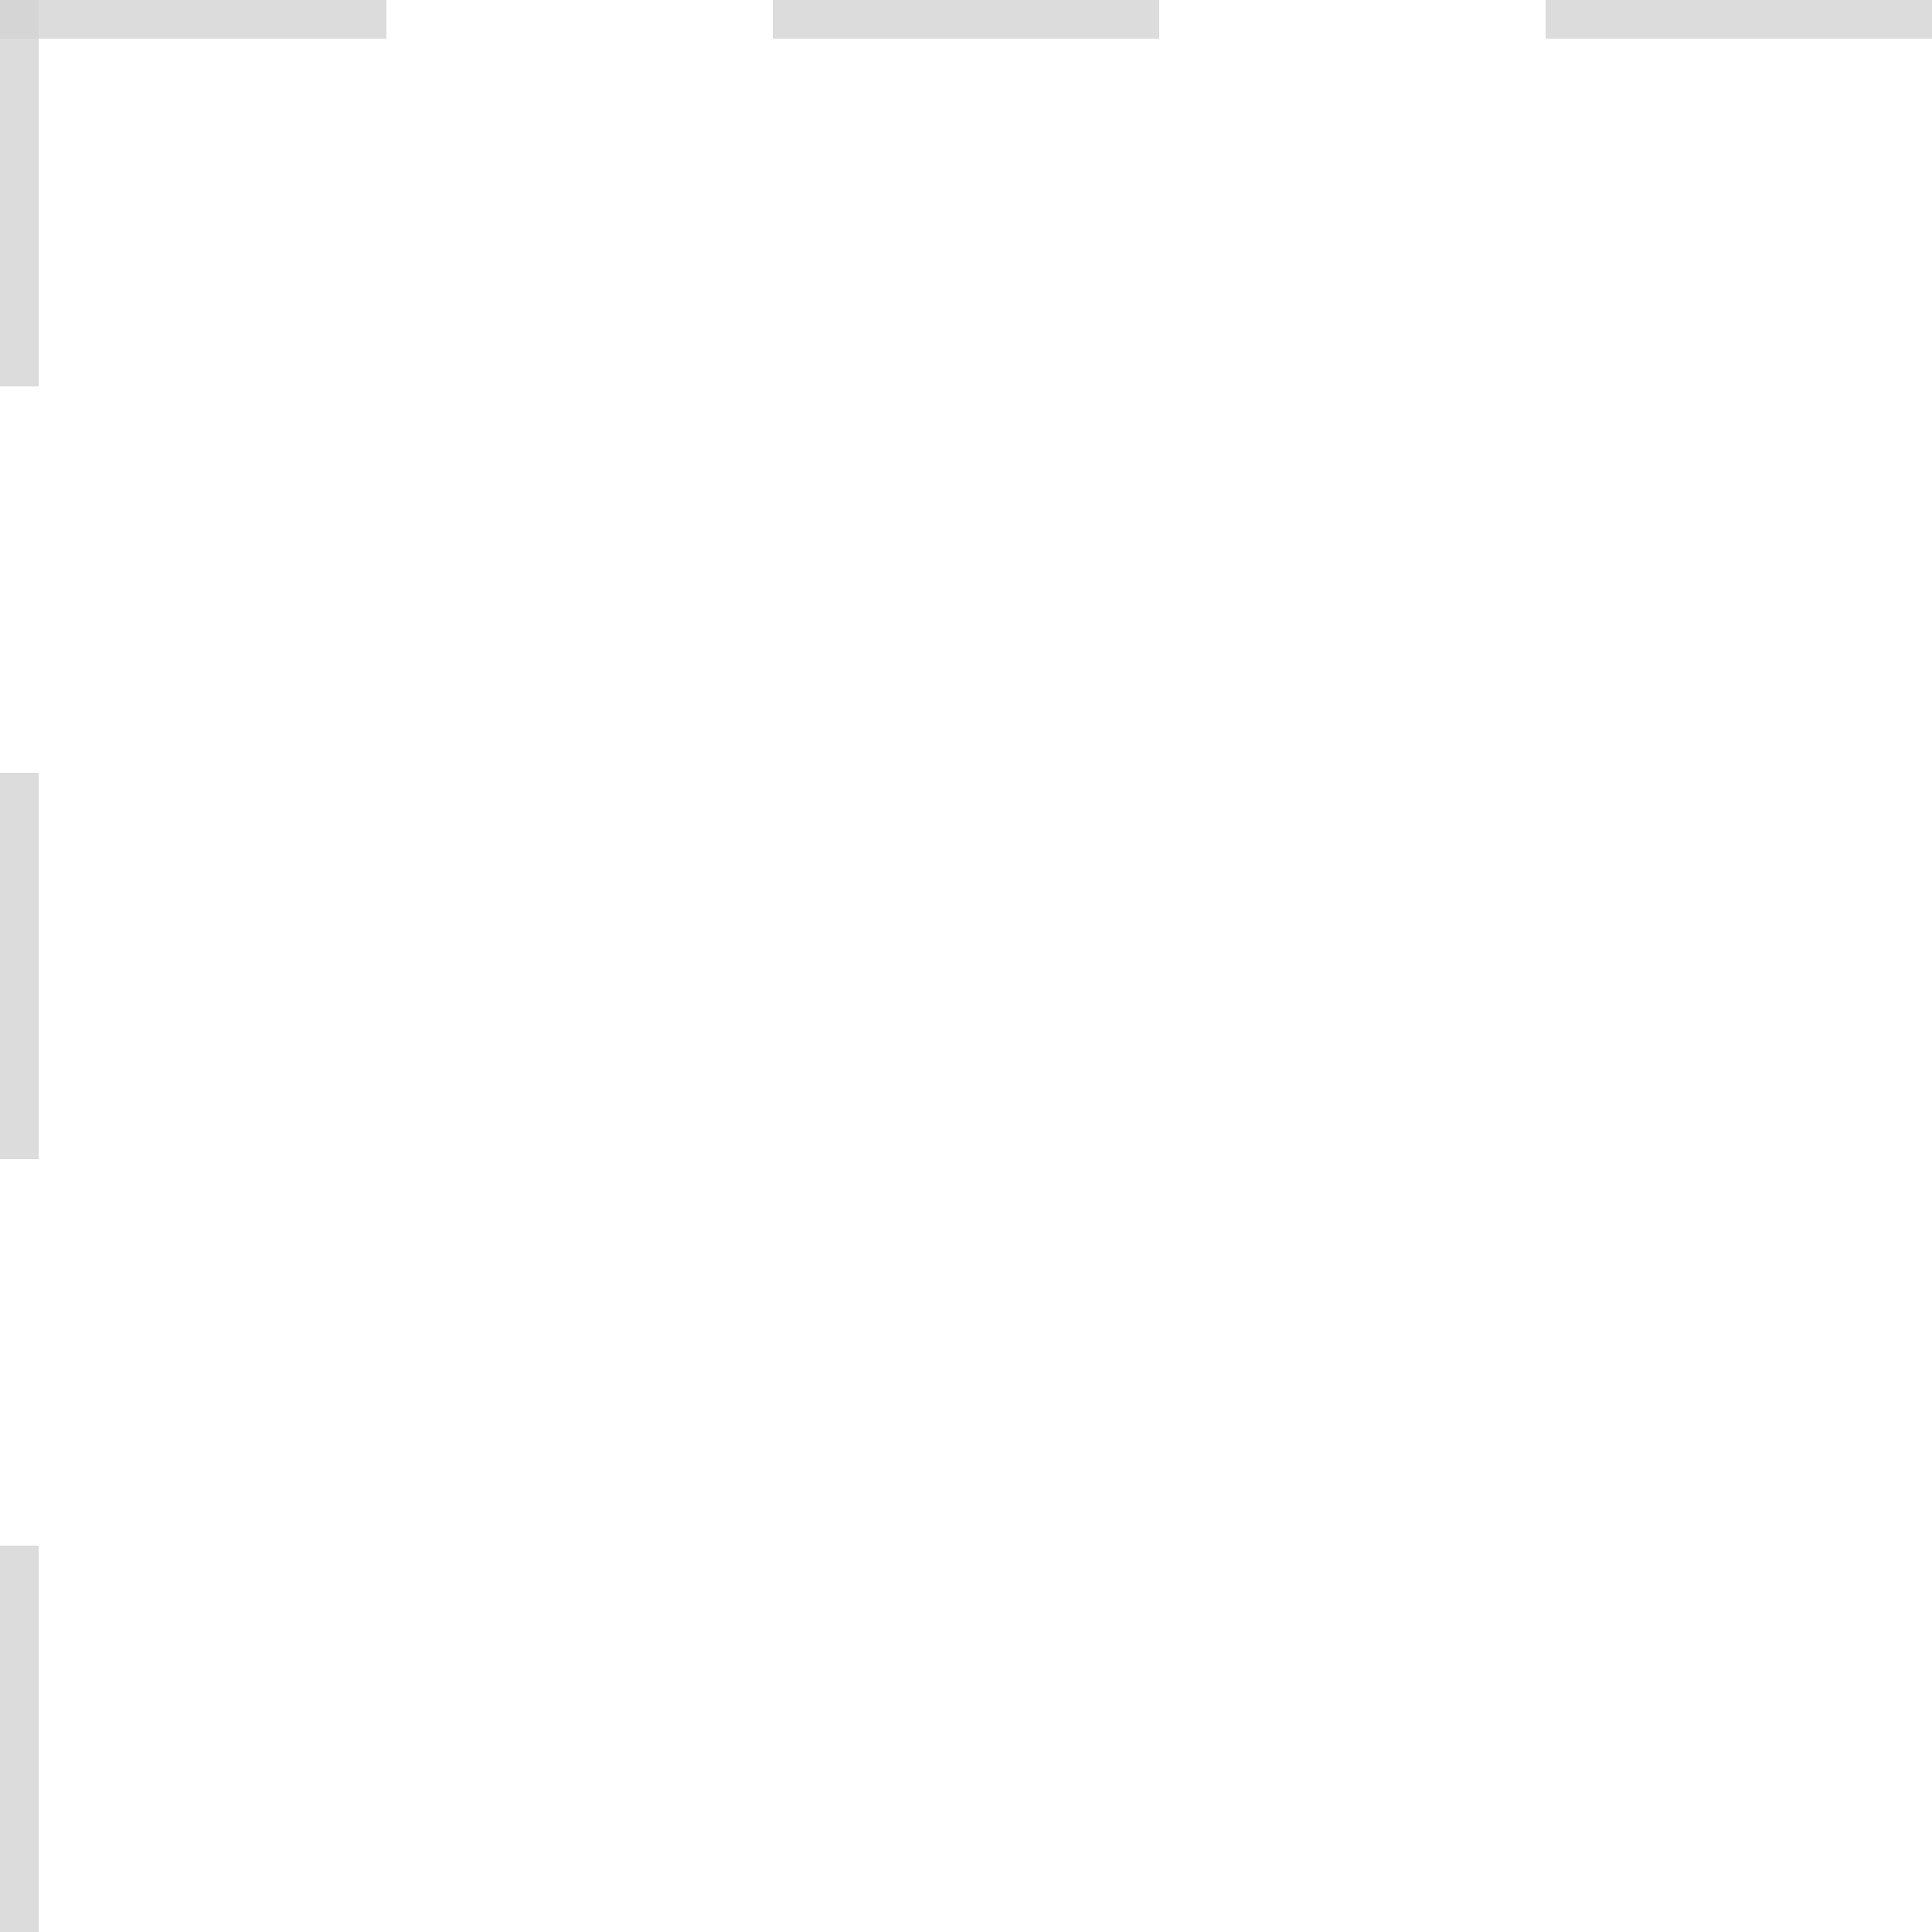
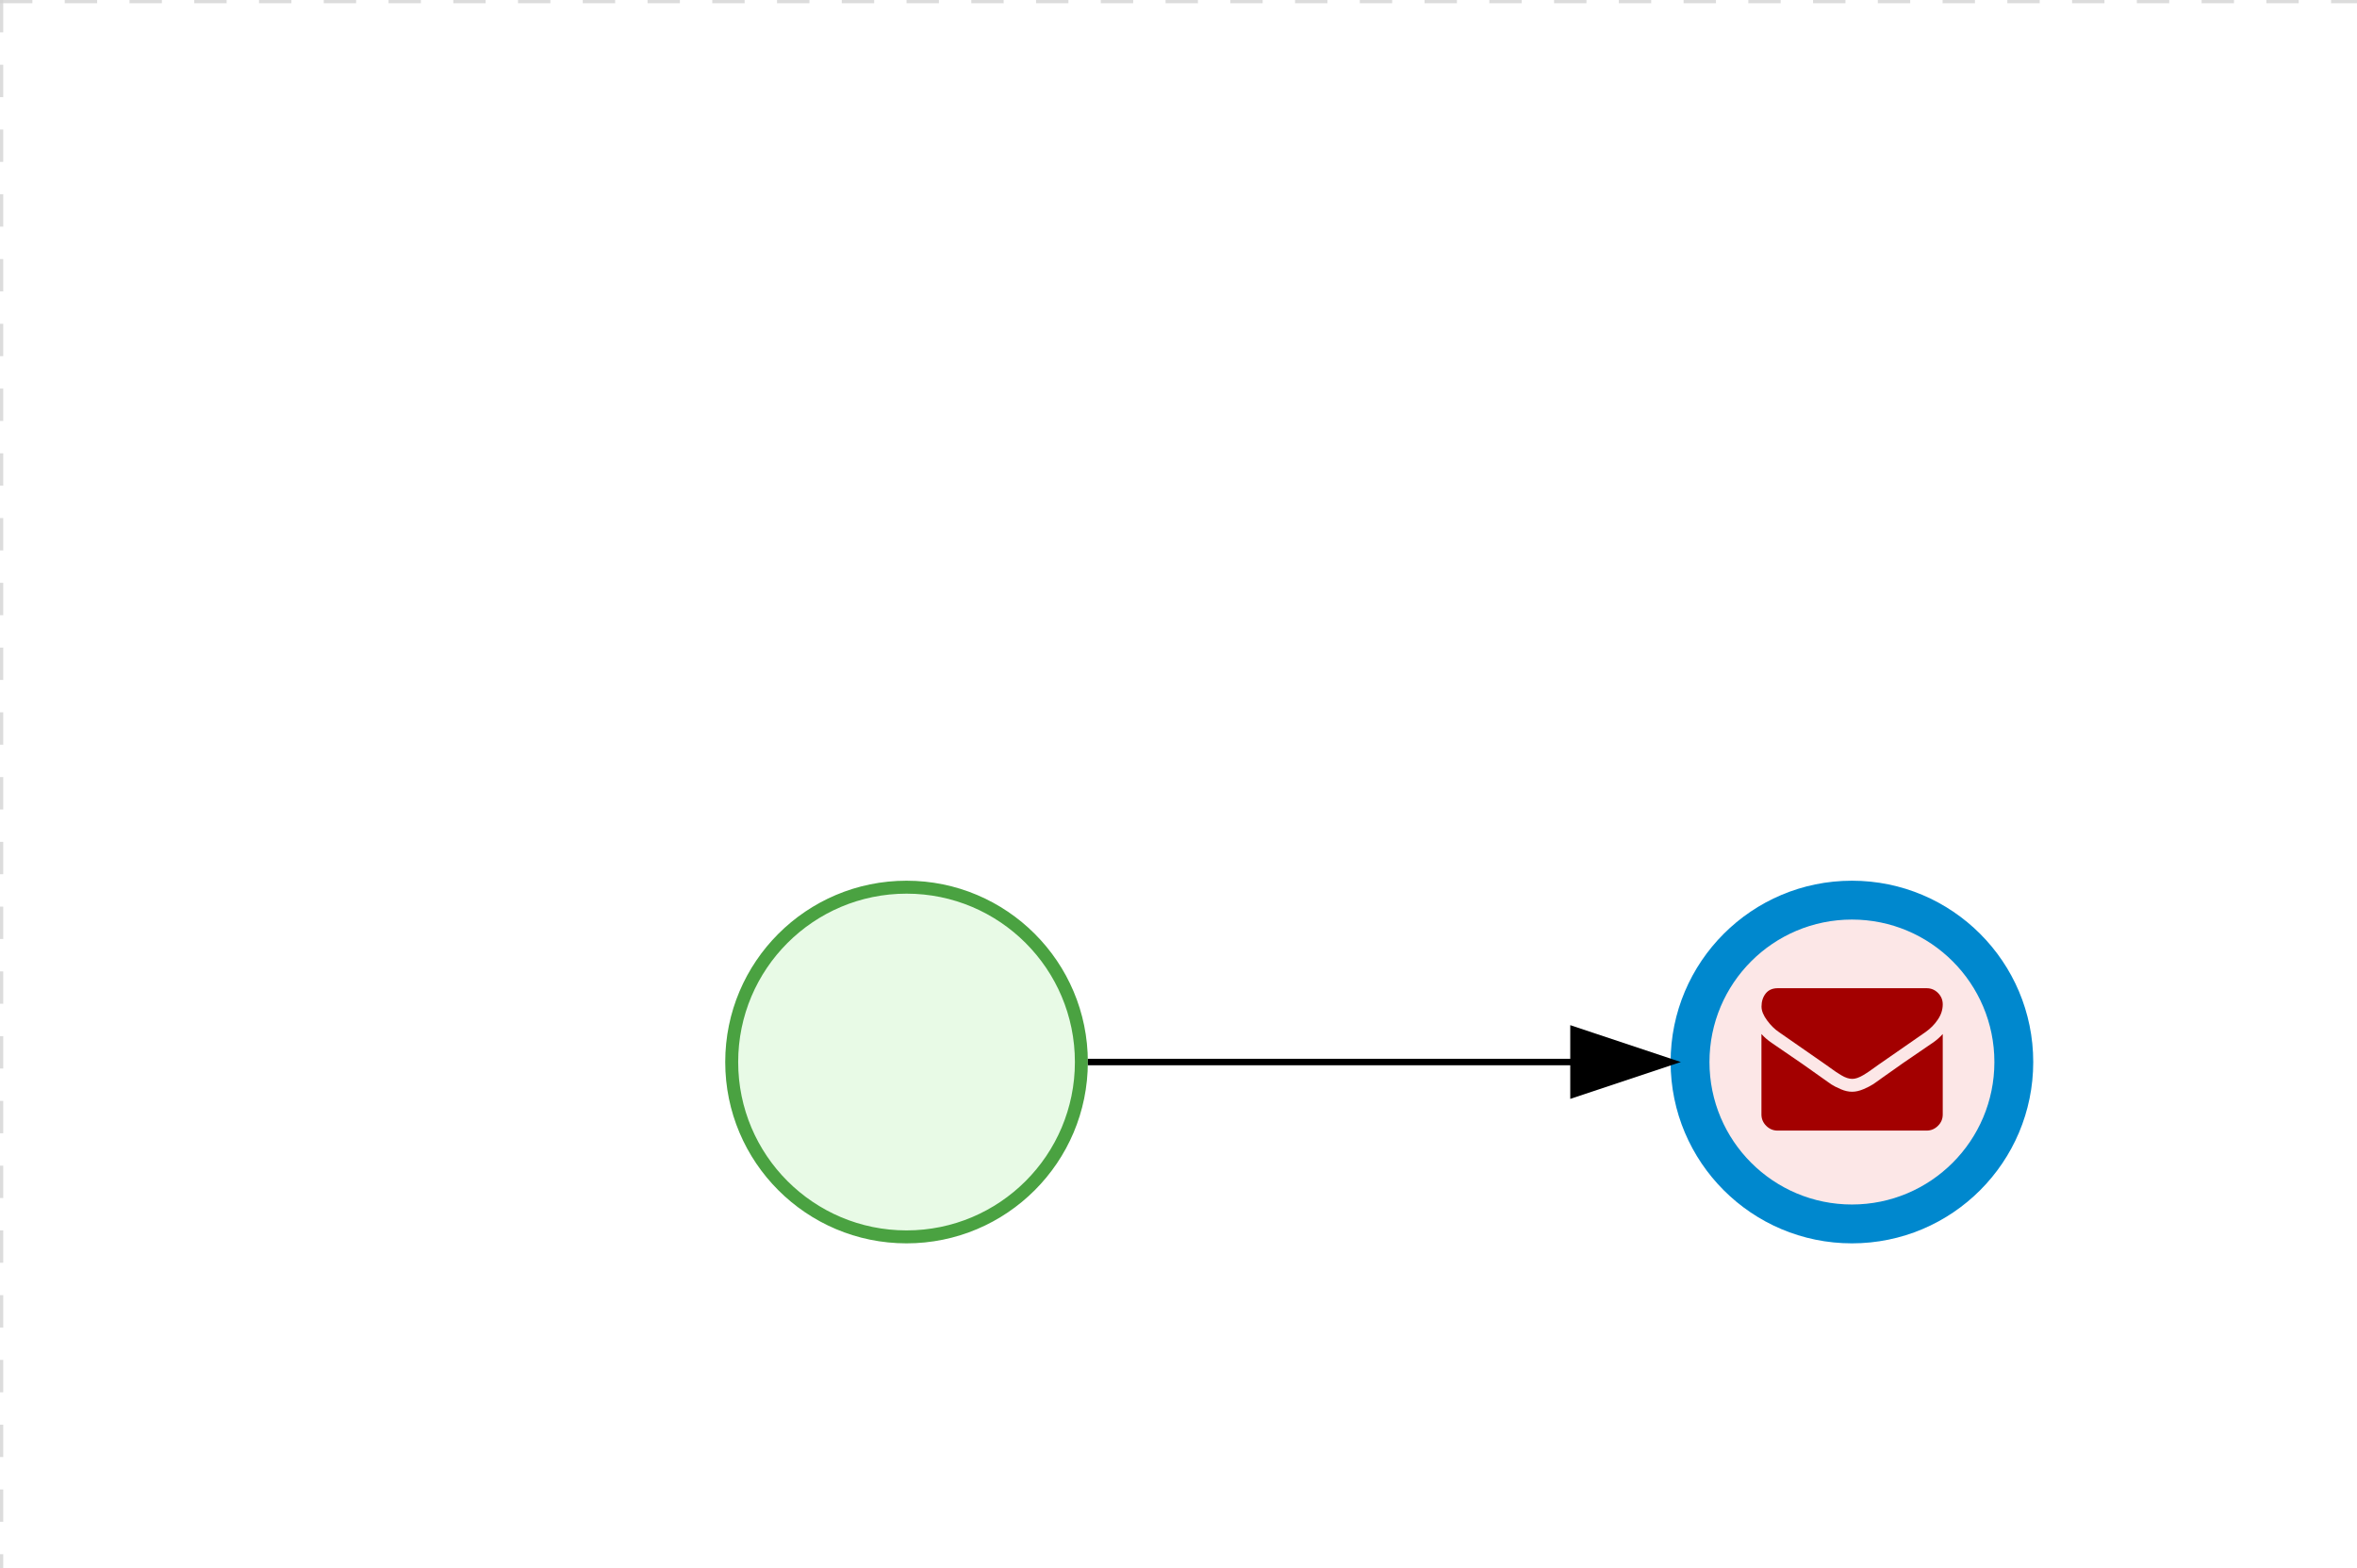
- <svg xmlns="http://www.w3.org/2000/svg" version="1.1" width="25" height="25" viewBox="0 0 25 25">
+ <svg xmlns="http://www.w3.org/2000/svg" version="1.1" width="364" height="242" viewBox="0 0 364 242">
  <defs />
  <g transform="matrix(1,0,0,1,0,0)">
    <g>
      <g>
        <g>
          <path fill="none" stroke="#d3d3d3" paint-order="fill stroke markers" d=" M 0 0 L 1200 0" stroke-miterlimit="10" stroke-opacity="0.8" stroke-dasharray="5" />
        </g>
        <g>
          <path fill="none" stroke="#d3d3d3" paint-order="fill stroke markers" d=" M 0 0 L 0 800" stroke-miterlimit="10" stroke-opacity="0.8" stroke-dasharray="5" />
        </g>
      </g>
+       <g id="_E4CBA93C-90E5-4324-96F9-319DA033FE0D" bpmn2nodeid="_E4CBA93C-90E5-4324-96F9-319DA033FE0D" transform="matrix(1,0,0,1,258,136)">
+         <g>
+           <path fill="none" stroke="none" />
+         </g>
+         <g transform="matrix(0.125,0,0,0.125,0,0)">
+           <g transform="matrix(1,0,0,1,0,0)">
+             <path fill="#fce7e7" stroke="none" id="_E4CBA93C-90E5-4324-96F9-319DA033FE0D?shapeType=BACKGROUND" paint-order="stroke fill markers" d=" M 0 0 M 444 224 C 444 263.9 434.2 300.8 414.4 334.5 C 394.7 368.2 368 394.9 334.4 414.5 C 300.8 434.1 263.9 444 224 444 C 184.1 444 147.2 434.2 113.5 414.4 C 79.8 394.7 53.1 368 33.5 334.4 C 13.9 300.8 4 263.9 4 224 C 4 184.1 13.8 147.2 33.6 113.5 C 53.4 79.8 80.1 53.1 113.6 33.5 C 147.1 13.9 184.1 4 224 4 C 263.9 4 300.8 13.8 334.5 33.6 C 368.2 53.4 394.9 80.1 414.5 113.6 C 434.1 147.1 444 184.1 444 224 Z" />
+           </g>
+           <g>
+             <g transform="matrix(1,0,0,1,0,0)">
+               <g transform="matrix(1,0,0,1,0,0)">
+                 <path fill="rgb(0,136,206)" stroke="none" id="_E4CBA93C-90E5-4324-96F9-319DA033FE0D?shapeType=BORDER&amp;renderType=FILL" paint-order="stroke fill markers" d=" M 0 0 M 224 0 C 100.3 0 0 100.3 0 224 C 0 347.7 100.3 448 224 448 C 347.7 448 448 347.7 448 224 C 448 100.3 347.7 0 224 0 Z M 0 0 M 224 400 C 126.8 400 48 321.2 48 224 C 48 126.8 126.8 48 224 48 C 321.2 48 400 126.8 400 224 C 400 321.2 321.2 400 224 400 Z" />
+               </g>
+             </g>
+           </g>
+           <g>
+             <g transform="matrix(1,0,0,1,0,0)">
+               <g transform="matrix(1,0,0,1,0,0)">
+                 <path fill="#a30000" stroke="none" id="_E4CBA93C-90E5-4324-96F9-319DA033FE0D_message-throwing" paint-order="stroke fill markers" d=" M 0 0 M 336.2 189.4 L 336.2 288.7 C 336.2 294.2 334.3 298.9 330.3 302.8 C 326.4 306.7 321.7 308.7 316.2 308.7 L 132.2 308.7 C 126.7 308.7 122 306.7 118.1 302.8 C 114.2 298.9 112.2 294.2 112.2 288.7 L 112.2 189.4 C 115.9 193.5 120.1 197.1 124.8 200.3 C 155 220.8 175.7 235.2 186.9 243.4 C 191.7 246.9 195.5 249.6 198.5 251.6 C 201.4 253.5 205.4 255.5 210.3 257.6 C 215.2 259.7 219.8 260.7 224.1 260.7 L 224.3 260.7 C 228.5 260.7 233.1 259.7 238.1 257.6 C 243 255.5 247 253.5 249.9 251.6 C 252.8 249.7 256.7 246.9 261.5 243.4 C 275.6 233.2 296.4 218.8 323.7 200.3 C 328.5 197.1 332.6 193.4 336.2 189.4 Z M 0 0 M 336.2 152.7 C 336.2 159.3 334.2 165.6 330.1 171.6 C 326.1 177.6 321 182.7 314.9 187 C 283.5 208.8 264 222.3 256.4 227.6 C 255.6 228.2 253.8 229.4 251.1 231.4 C 248.4 233.4 246.2 235 244.3 236.2 C 242.4 237.4 240.4 238.8 237.8 240.3 C 235.2 241.8 232.9 242.9 230.6 243.7 C 228.3 244.5 226.2 244.8 224.4 244.8 L 224.2 244.8 C 222.3 244.8 220.2 244.4 218 243.7 C 215.8 243 213.3 241.8 210.8 240.3 C 208.2 238.8 206.1 237.4 204.3 236.2 C 202.5 235 200.2 233.4 197.5 231.4 C 194.8 229.4 193 228.2 192.2 227.6 C 184.6 222.3 173.7 214.7 159.4 204.8 C 145.1 194.9 136.6 189 133.8 187 C 128.6 183.5 123.7 178.7 119.2 172.6 C 114.7 166.5 112.3 160.8 112.3 155.5 C 112.3 149 114.1 143.6 117.5 139.3 C 120.9 135 125.9 132.8 132.3 132.8 L 316.3 132.8 C 321.7 132.8 326.4 134.7 330.4 138.7 C 334.2 142.6 336.2 147.2 336.2 152.7 Z" />
+               </g>
+             </g>
+           </g>
+         </g>
+         <g transform="matrix(1,0,0,1,28,61)" />
+       </g>
+       <g transform="matrix(1,0,0,1,258,136)" />
+       <g id="_CFBAD217-B37C-4229-92B6-18ADC755A4FE" bpmn2nodeid="_CFBAD217-B37C-4229-92B6-18ADC755A4FE" transform="matrix(1,0,0,1,112,136)">
+         <g>
+           <path fill="none" stroke="none" />
+         </g>
+         <g transform="matrix(0.125,0,0,0.125,0,0)">
+           <g transform="matrix(1,0,0,1,0,0)">
+             <path fill="#e8fae6" stroke="none" id="_CFBAD217-B37C-4229-92B6-18ADC755A4FE?shapeType=BACKGROUND" paint-order="stroke fill markers" d=" M 0 0 M 444 224 C 444 263.9 434.2 300.8 414.4 334.5 C 394.7 368.2 368 394.9 334.4 414.5 C 300.8 434.1 263.9 444 224 444 C 184.1 444 147.2 434.2 113.5 414.4 C 79.8 394.7 53.1 368 33.5 334.4 C 13.9 300.8 4 263.9 4 224 C 4 184.1 13.8 147.2 33.6 113.5 C 53.4 79.8 80.1 53.1 113.6 33.5 C 147.1 13.9 184.1 4 224 4 C 263.9 4 300.8 13.8 334.5 33.6 C 368.2 53.4 394.9 80.1 414.5 113.6 C 434.1 147.1 444 184.1 444 224 Z" />
+           </g>
+           <g>
+             <g transform="matrix(1,0,0,1,0,0)">
+               <g transform="matrix(1,0,0,1,0,0)">
+                 <path fill="rgb(74,162,65)" stroke="none" id="_CFBAD217-B37C-4229-92B6-18ADC755A4FE?shapeType=BORDER&amp;renderType=FILL" paint-order="stroke fill markers" d=" M 0 0 M 224 0 C 100.3 0 0 100.3 0 224 C 0 347.7 100.3 448 224 448 C 347.7 448 448 347.7 448 224 C 448 100.3 347.7 0 224 0 Z M 0 0 M 224 432 C 109.1 432 16 338.9 16 224 C 16 109.1 109.1 16 224 16 C 338.9 16 432 109.1 432 224 C 432 338.9 338.9 432 224 432 Z" />
+               </g>
+             </g>
+           </g>
+         </g>
+         <g transform="matrix(1,0,0,1,28,61)" />
+       </g>
+       <g id="_B9247F60-F89F-4652-A82C-6B75F8FF1F85" bpmn2nodeid="_B9247F60-F89F-4652-A82C-6B75F8FF1F85">
+         <g>
+           <path fill="none" stroke="#000000" paint-order="fill stroke markers" d=" M 168 164 L 243 164" stroke-miterlimit="10" stroke-dasharray="" />
+         </g>
+         <g transform="matrix(1,0,0,1,168,164)" />
+         <g transform="matrix(6.123233995736766e-17,1,-1,6.123233995736766e-17,258,159)">
+           <path fill="#000000" stroke="#000000" paint-order="fill stroke markers" d=" M 10 15 L 0 15 L 5 0 Z" stroke-miterlimit="10" stroke-dasharray="" />
+         </g>
+         <g transform="matrix(1,0,0,1,168,154)" />
+       </g>
+       <g transform="matrix(1,0,0,1,112,136)" />
    </g>
  </g>
</svg>
